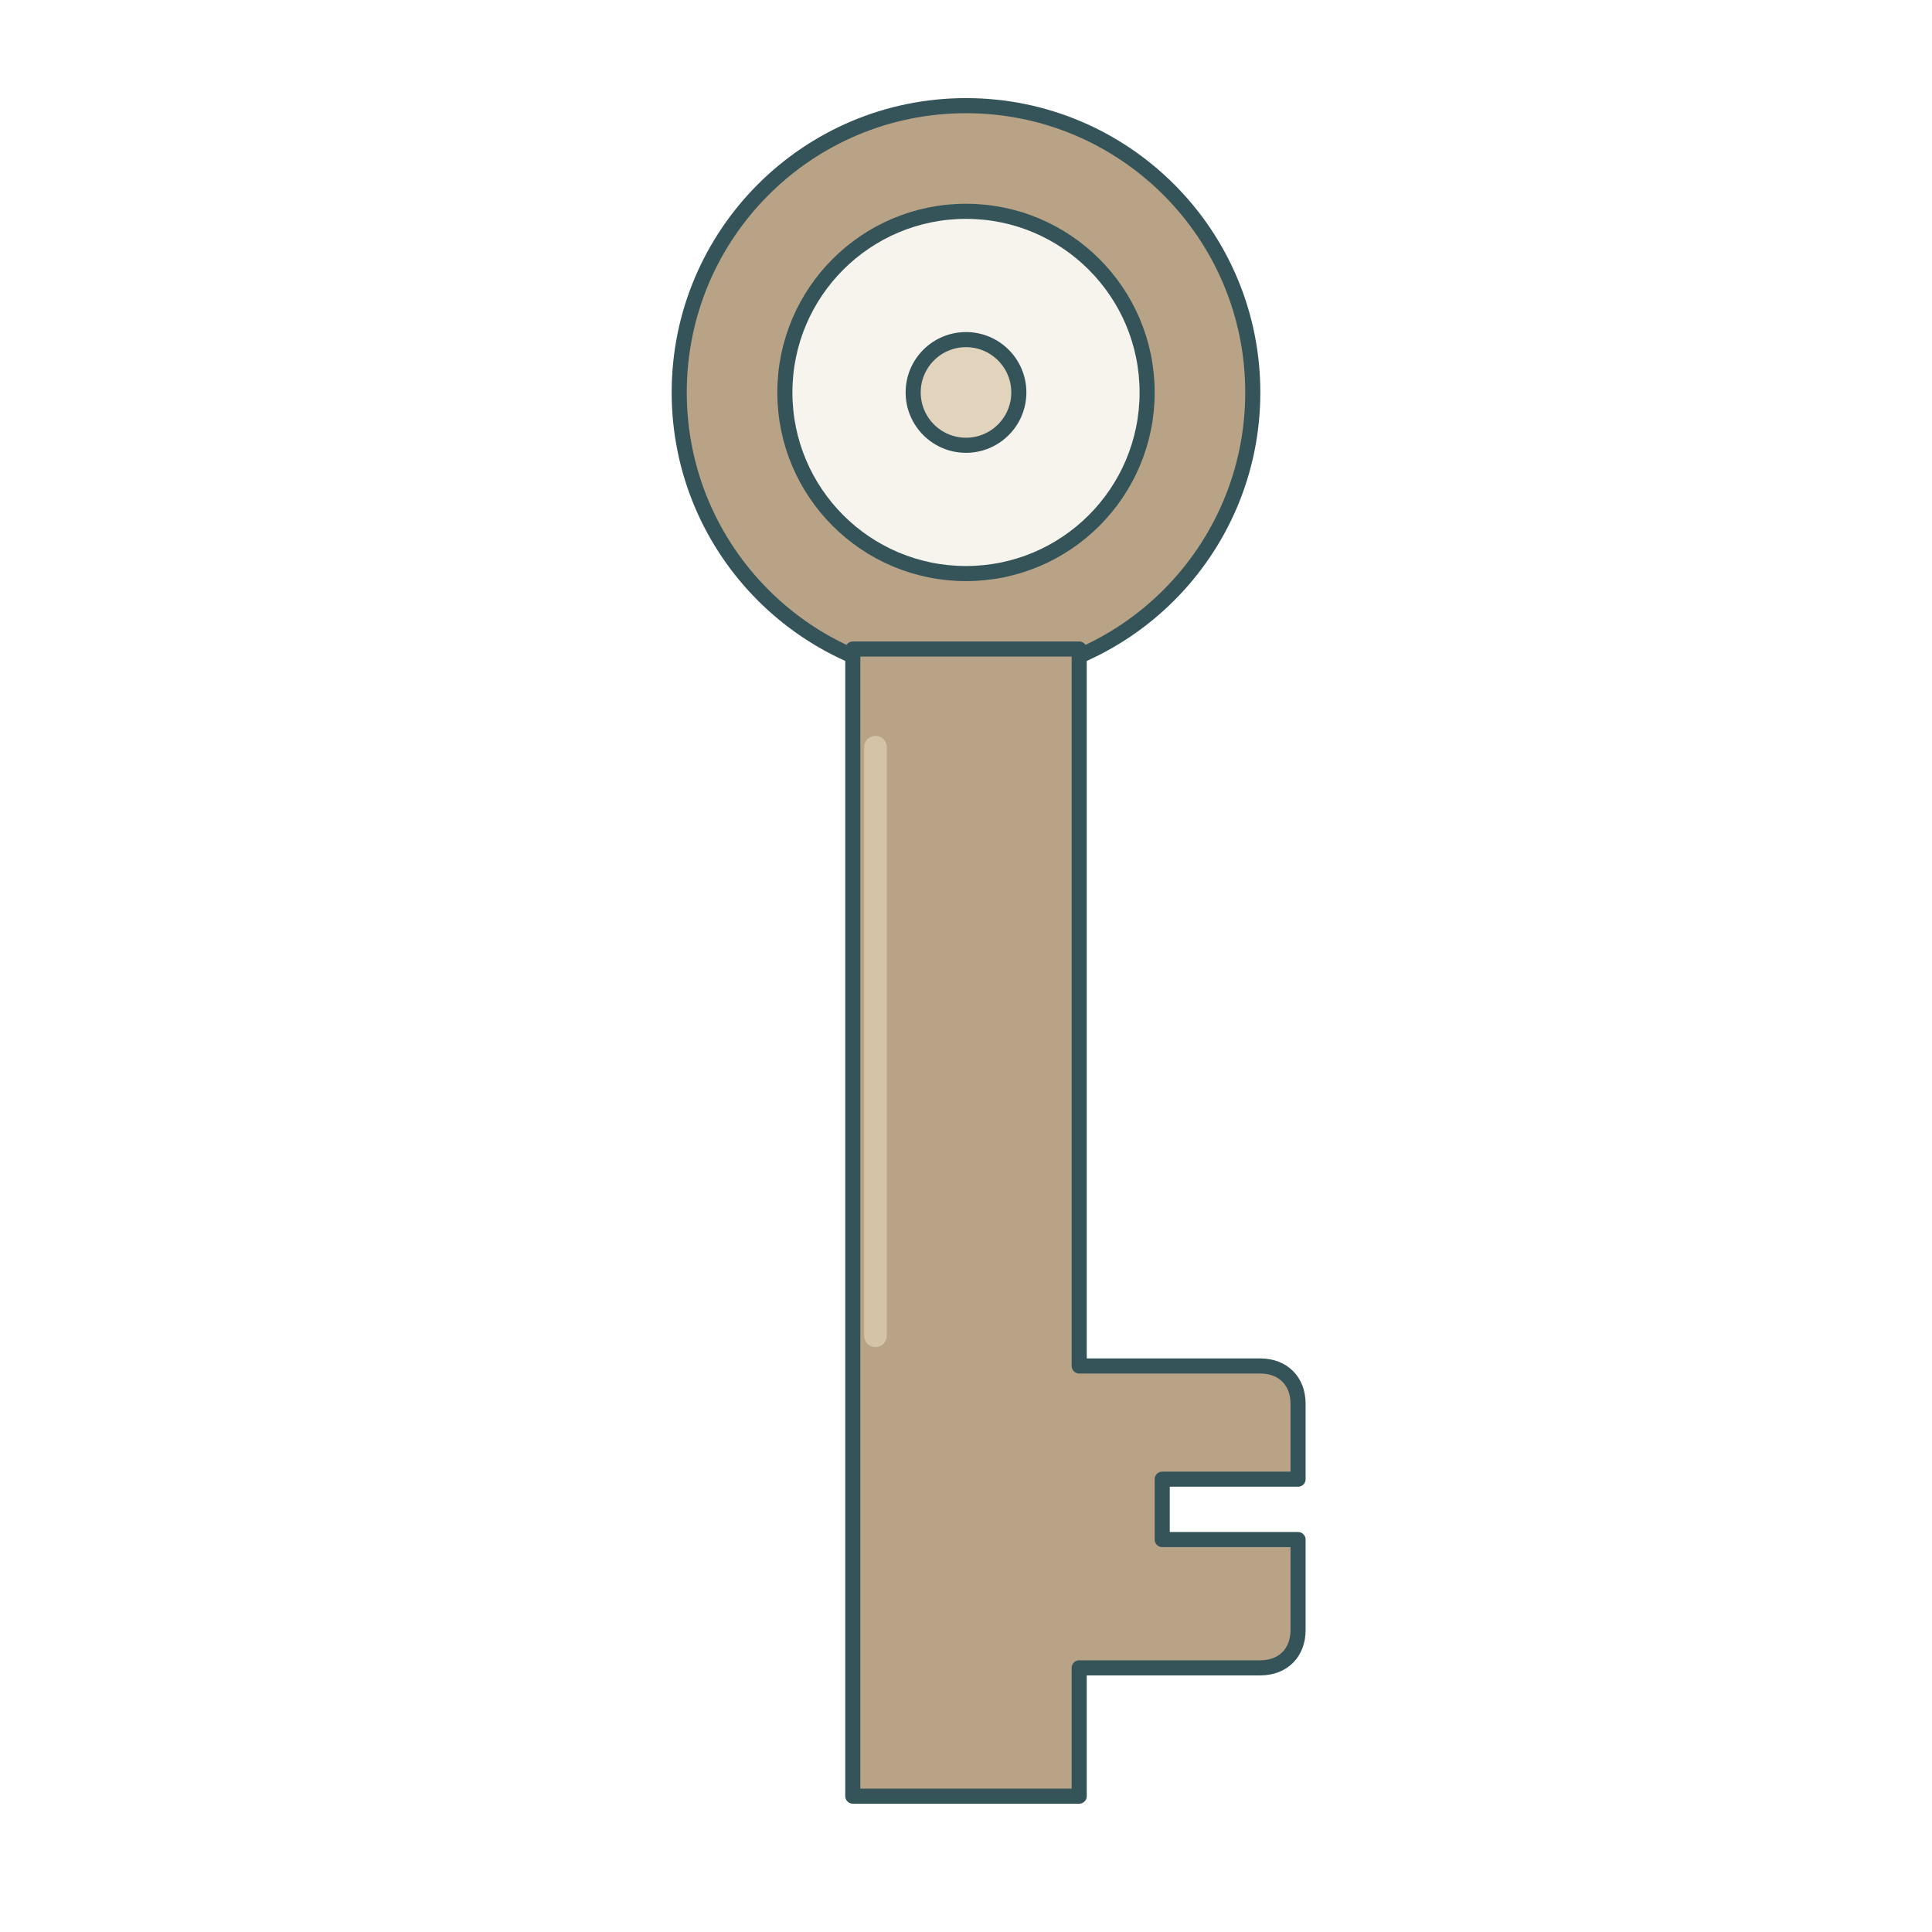
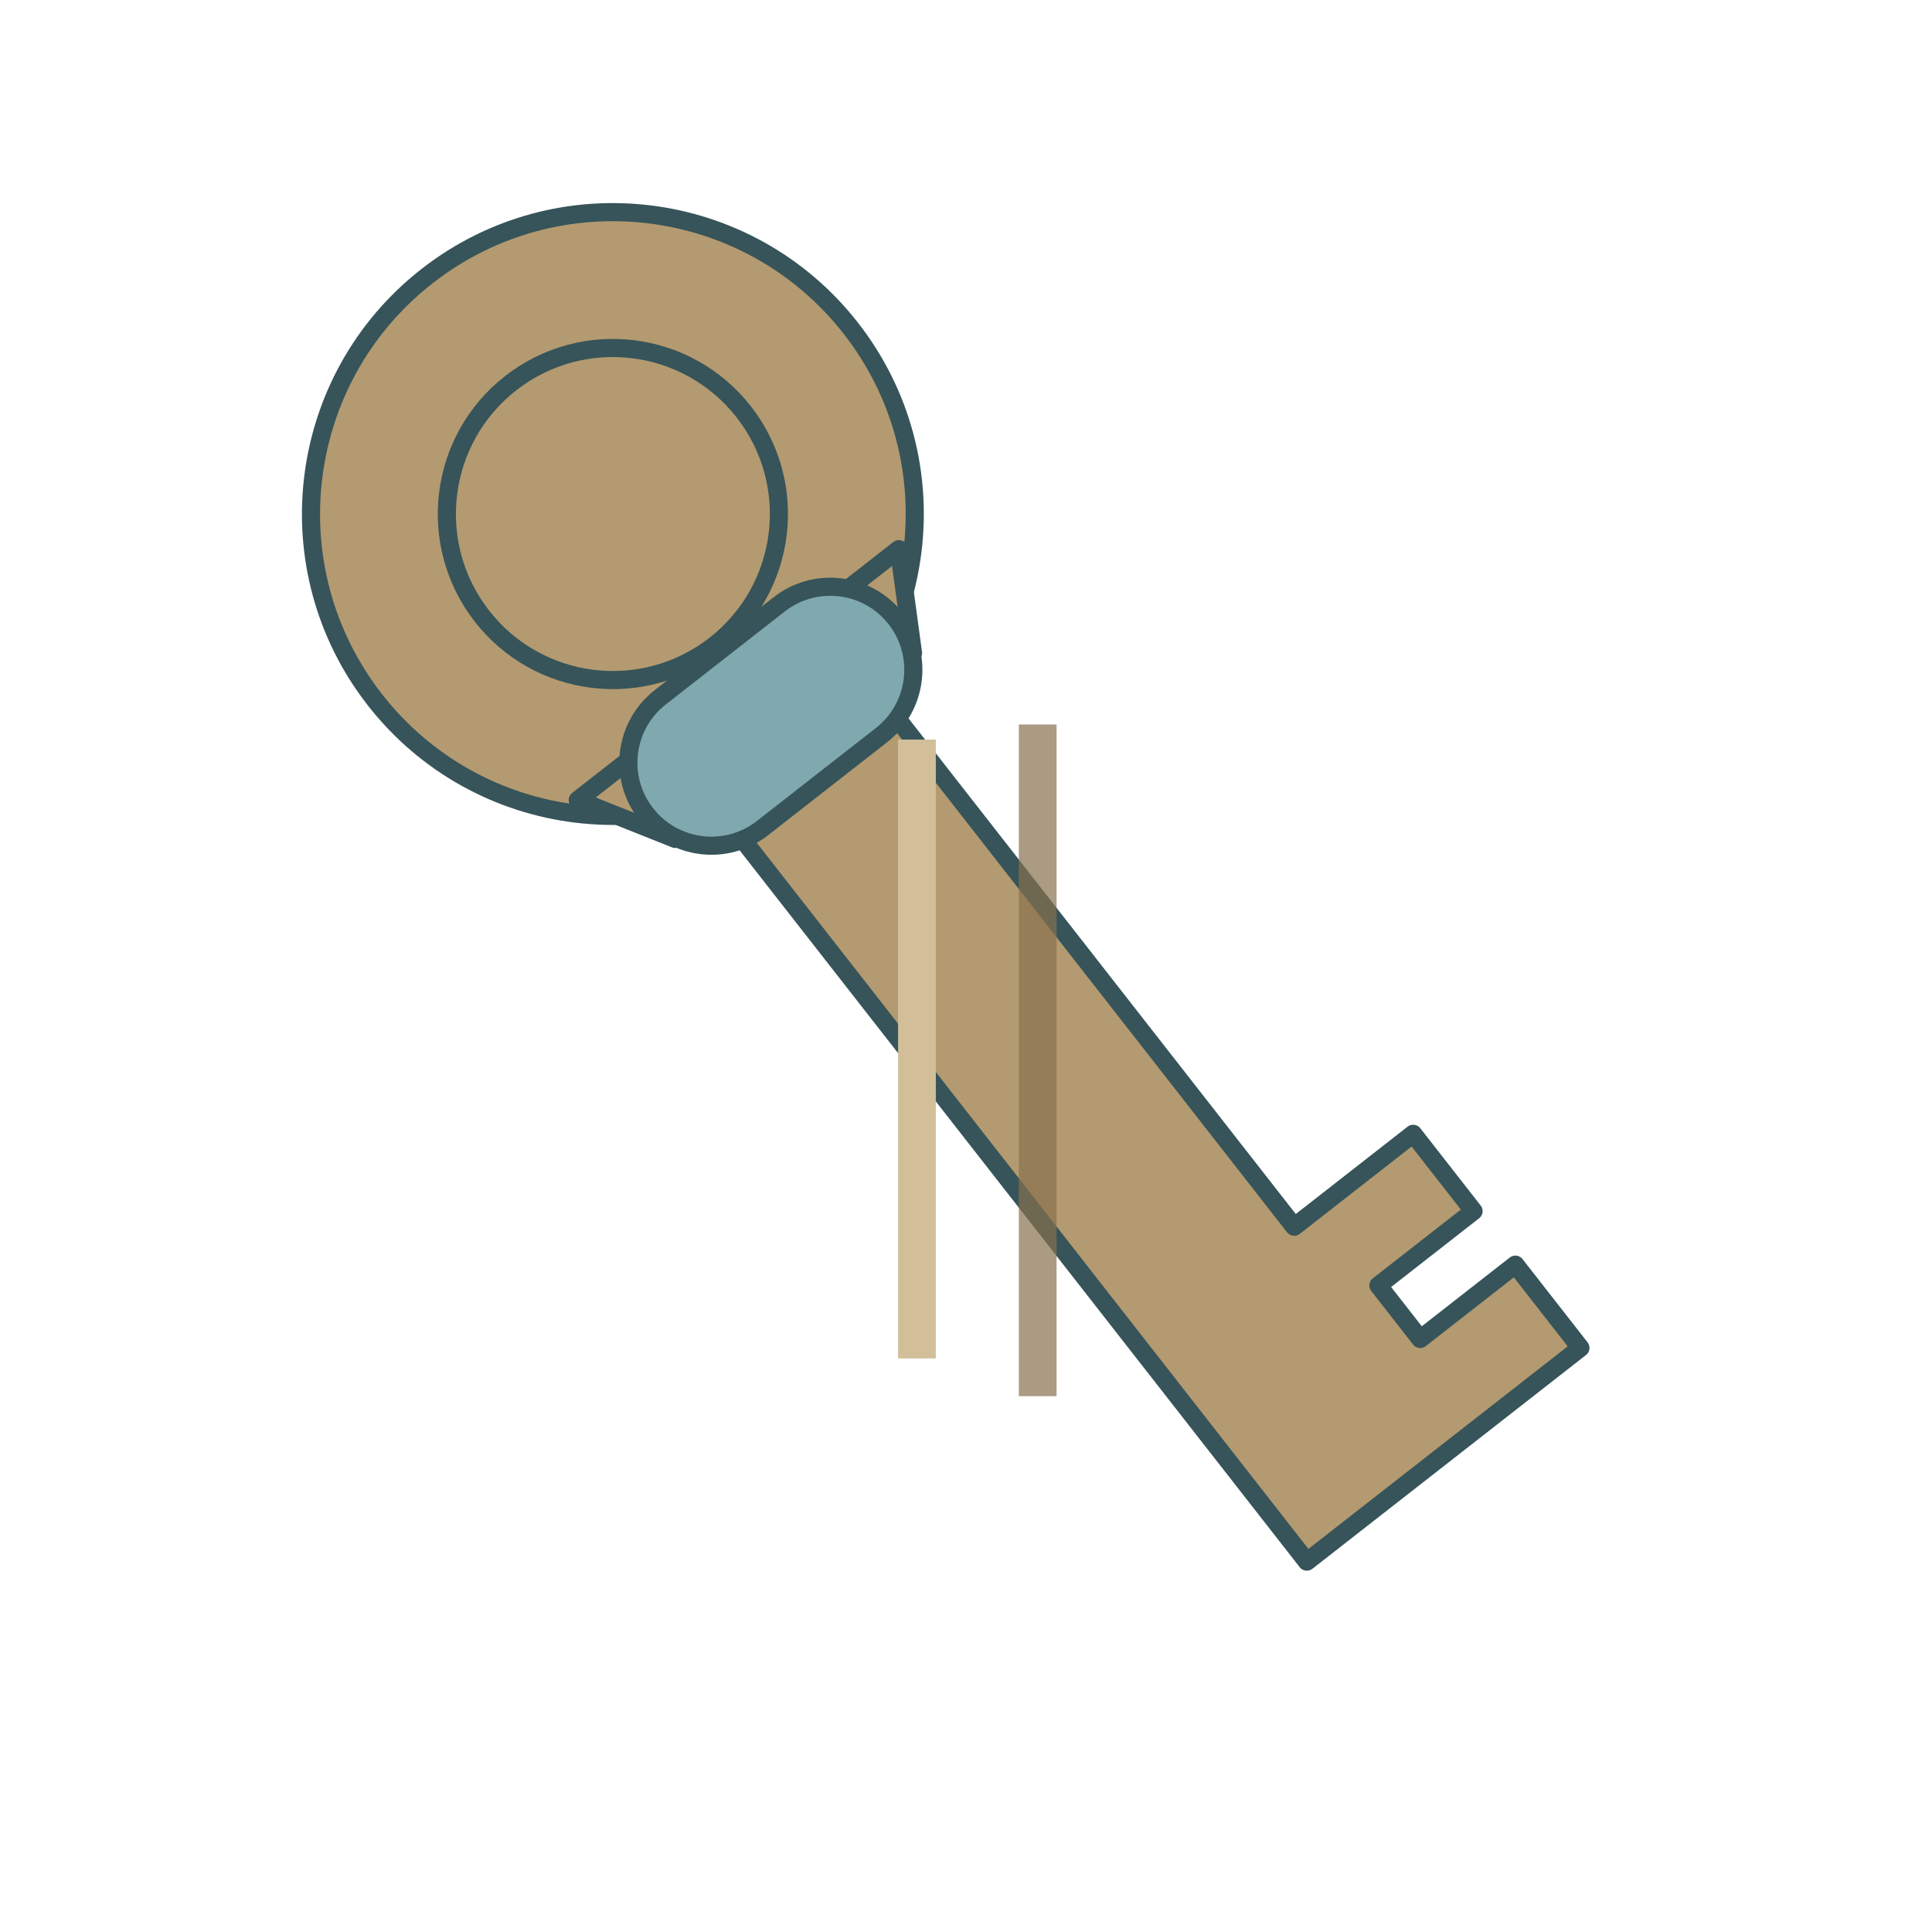
<svg xmlns="http://www.w3.org/2000/svg" viewBox="0 0 256 256" fill="none">
-   <g stroke="#35545A" stroke-width="2" stroke-linejoin="round">
-     <circle cx="128" cy="52" r="38" fill="#B8A386" />
-     <circle cx="128" cy="52" r="24" fill="#F7F4EE" />
-     <circle cx="128" cy="52" r="7" fill="#E1D3BC" />
-     <path d="M113 86h30v95h24c3 0 5 2 5 5v10h-18v8h18v12c0 3-2 5-5 5h-24v17h-30V86Z" fill="#B8A386" />
+   <g transform="rotate(-38 128 128)" stroke="#36545A" stroke-width="2.4" stroke-linejoin="round">
+     <circle cx="128" cy="52" r="40" fill="#B49A70" />
+     <circle cx="128" cy="52" r="22" fill="none" />
+     <path d="M101 79h54l-7 12h-40l-7-12Z" fill="#B49A70" />
+     <path d="M115 81h26v101h20v13h-16v9h16v14h-46V81Z" fill="#B49A70" />
+     <rect x="107" y="75" width="42" height="22" rx="11" fill="#7FA9AE" />
  </g>
-   <path d="M116 99v78" stroke="#D9C9AC" stroke-width="3" stroke-linecap="round" opacity=".85" />
+   <path d="M119 98h5v82h-5z" fill="#D2BF99" />
+   <path d="M135 96h5v89h-5z" fill="#87704D" opacity=".7" />
</svg>
